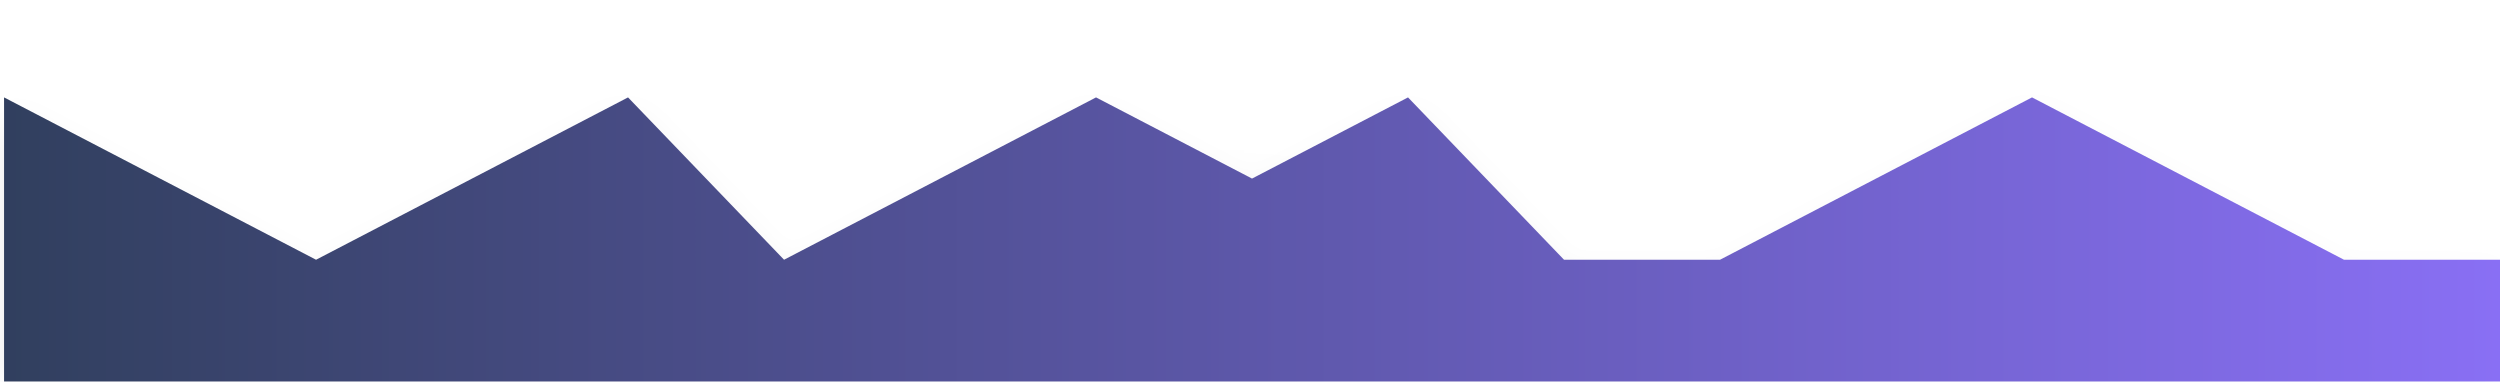
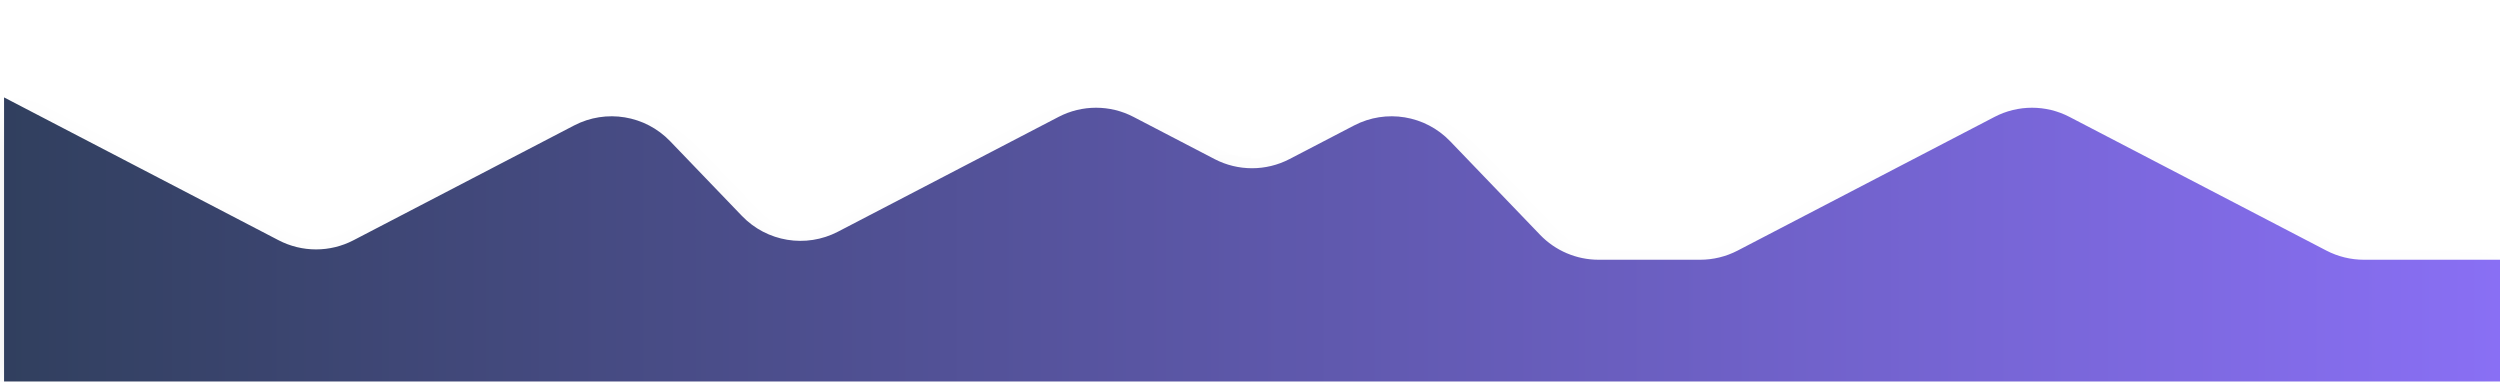
<svg xmlns="http://www.w3.org/2000/svg" width="308" height="47" viewBox="0 0 308 47" fill="none">
  <g filter="url(#filter0_dd_1626_8320)">
-     <path d="M0.5 12L19.719 22L38.938 32L58.156 22L77.375 12L96.594 32L115.812 22L135.031 12L154.25 22L173.469 12L192.687 32H211.906L231.125 22L250.344 12L269.562 22L288.781 32H308V47H0.5V12Z" fill="url(#paint0_linear_1626_8320)" />
+     <path d="M0.5 12L19.719 22L34.322 29.598C37.215 31.104 40.66 31.104 43.553 29.598L58.156 22L70.735 15.455C74.671 13.407 79.487 14.198 82.561 17.397L91.407 26.603C94.482 29.802 99.297 30.593 103.234 28.545L115.812 22L130.415 14.402C133.309 12.896 136.754 12.896 139.647 14.402L149.634 19.598C152.527 21.104 155.973 21.104 158.866 19.598L166.829 15.455C170.765 13.407 175.58 14.198 178.655 17.397L189.736 28.929C191.622 30.891 194.226 32 196.947 32H209.46C211.067 32 212.651 31.613 214.076 30.871L231.125 22L245.728 14.402C248.621 12.896 252.066 12.896 254.96 14.402L269.562 22L286.611 30.871C288.037 31.613 289.62 32 291.227 32H308V47H0.5V12Z" fill="url(#paint0_linear_1626_8320)" />
  </g>
  <defs>
    <filter id="filter0_dd_1626_8320" x="-35.5" y="0" width="379.5" height="107" filterUnits="userSpaceOnUse" color-interpolation-filters="sRGB">
      <feFlood flood-opacity="0" result="BackgroundImageFix" />
      <feColorMatrix in="SourceAlpha" type="matrix" values="0 0 0 0 0 0 0 0 0 0 0 0 0 0 0 0 0 0 127 0" result="hardAlpha" />
      <feOffset dy="24" />
      <feGaussianBlur stdDeviation="18" />
      <feColorMatrix type="matrix" values="0 0 0 0 0 0 0 0 0 0 0 0 0 0 0 0 0 0 0.04 0" />
      <feBlend mode="normal" in2="BackgroundImageFix" result="effect1_dropShadow_1626_8320" />
      <feColorMatrix in="SourceAlpha" type="matrix" values="0 0 0 0 0 0 0 0 0 0 0 0 0 0 0 0 0 0 127 0" result="hardAlpha" />
      <feOffset dy="3" />
      <feGaussianBlur stdDeviation="2" />
      <feColorMatrix type="matrix" values="0 0 0 0 0 0 0 0 0 0 0 0 0 0 0 0 0 0 0.1 0" />
      <feBlend mode="normal" in2="effect1_dropShadow_1626_8320" result="effect2_dropShadow_1626_8320" />
      <feBlend mode="normal" in="SourceGraphic" in2="effect2_dropShadow_1626_8320" result="shape" />
    </filter>
    <linearGradient id="paint0_linear_1626_8320" x1="308" y1="20" x2="-27.083" y2="20" gradientUnits="userSpaceOnUse">
      <stop stop-color="#896FF4" />
      <stop offset="1" stop-color="#293B51" />
    </linearGradient>
  </defs>
</svg>
